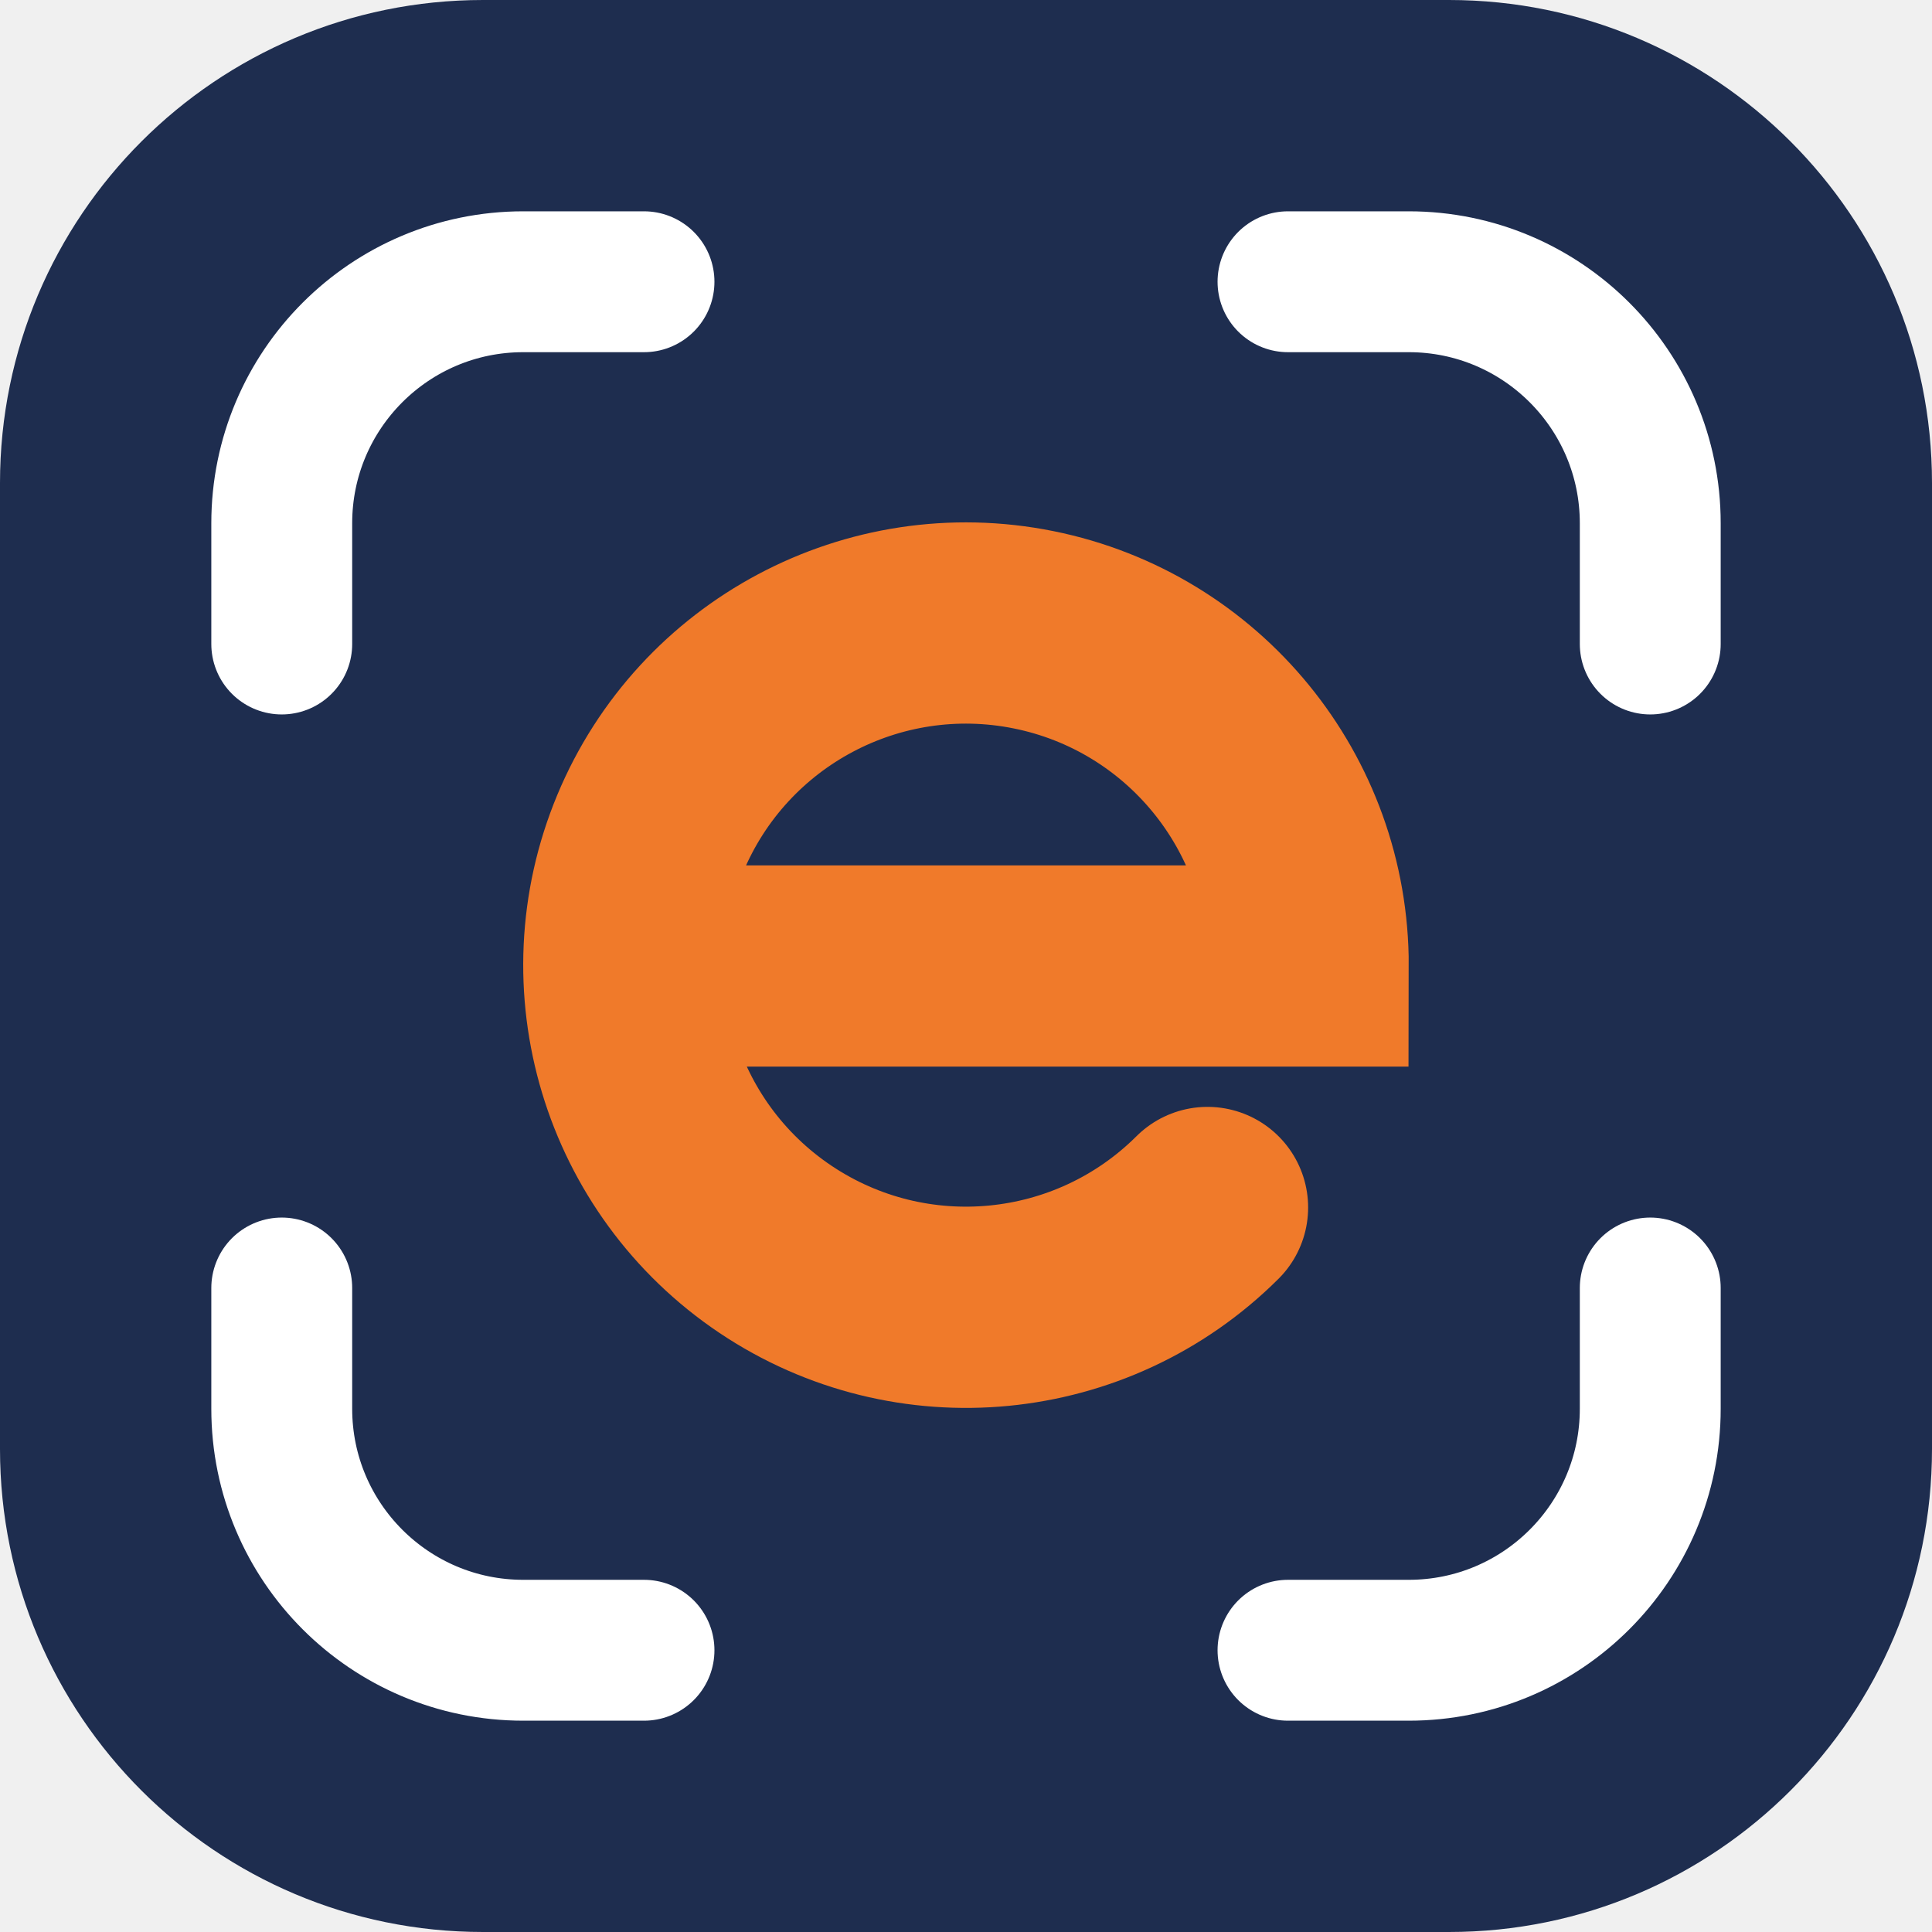
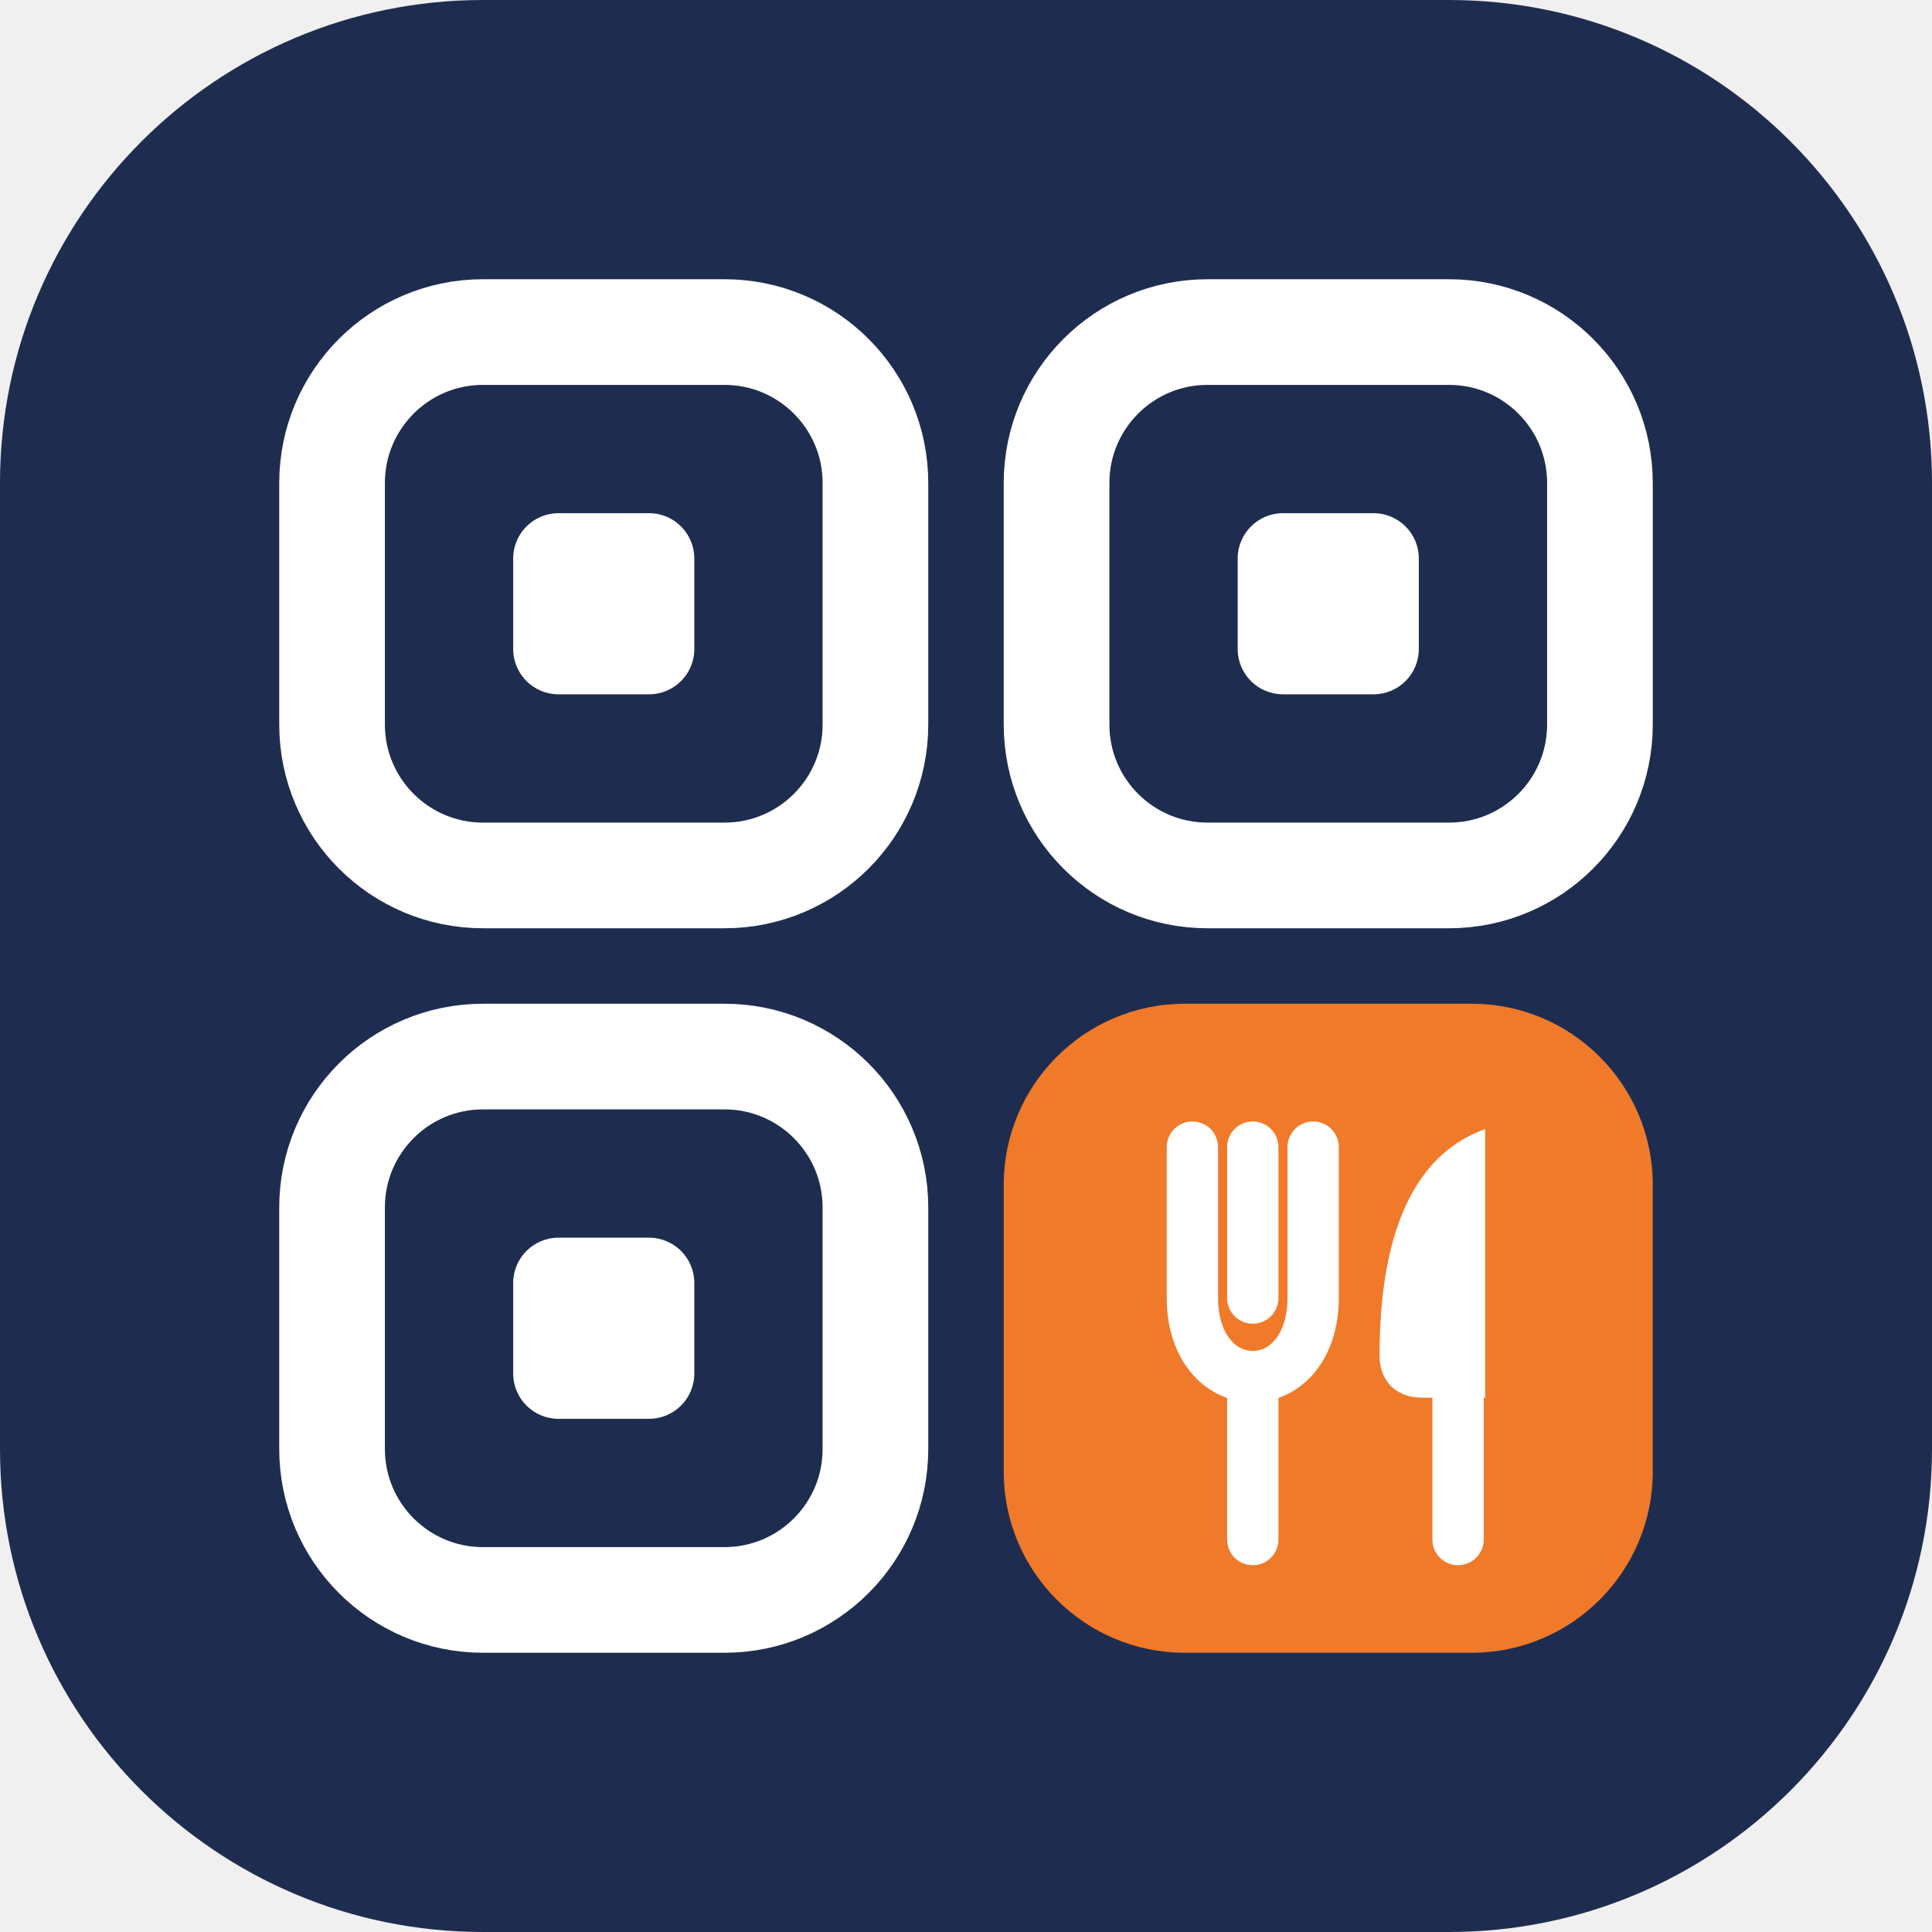
<svg xmlns="http://www.w3.org/2000/svg" viewBox="0 0 48 48">
  <rect width="48" height="48" rx="12" fill="#1E2D4F" />
-   <path d="M7 16v-3a6 6 0 0 1 6-6h3M32 7h3a6 6 0 0 1 6 6v3M41 32v3a6 6 0 0 1-6 6h-3M16 41h-3a6 6 0 0 1-6-6v-3" fill="none" stroke="#fff" stroke-width="3.5" stroke-linecap="round" />
-   <path d="M15.5 24h17a8.5 8.5 0 1 0-2.5 6" fill="none" stroke="#F07A2A" stroke-width="5" stroke-linecap="round" />
+   <g transform="translate(6 6) scale(.75)">
+     <g fill="none" stroke="#fff" stroke-width="3.5">
+       <rect x="3" y="3" width="18" height="18" rx="5" />
+       <rect x="27" y="3" width="18" height="18" rx="5" />
+       <rect x="3" y="27" width="18" height="18" rx="5" />
+     </g>
+     <g fill="#fff">
+       <rect x="9" y="9" width="6" height="6" rx="1.5" />
+       <rect x="33" y="9" width="6" height="6" rx="1.5" />
+       <rect x="9" y="33" width="6" height="6" rx="1.5" />
+     </g>
+     <rect x="25.25" y="25.25" width="21.5" height="21.5" rx="6" fill="#F07A2A" />
+     <path d="M31.5 30v5M33.5 30v5M35.5 30v5M31.5 35c0 1.6.9 2.6 2 2.6s2-1 2-2.6M33.5 37.6V43M40.3 38V43" fill="none" stroke="#fff" stroke-width="1.7" stroke-linecap="round" stroke-linejoin="round" />
+     <path d="M41.2 29.4c-2.5.9-3.5 3.7-3.5 7.5 0 .9.6 1.4 1.4 1.4h2.1z" fill="#ffffff" />
+   </g>
</svg>
